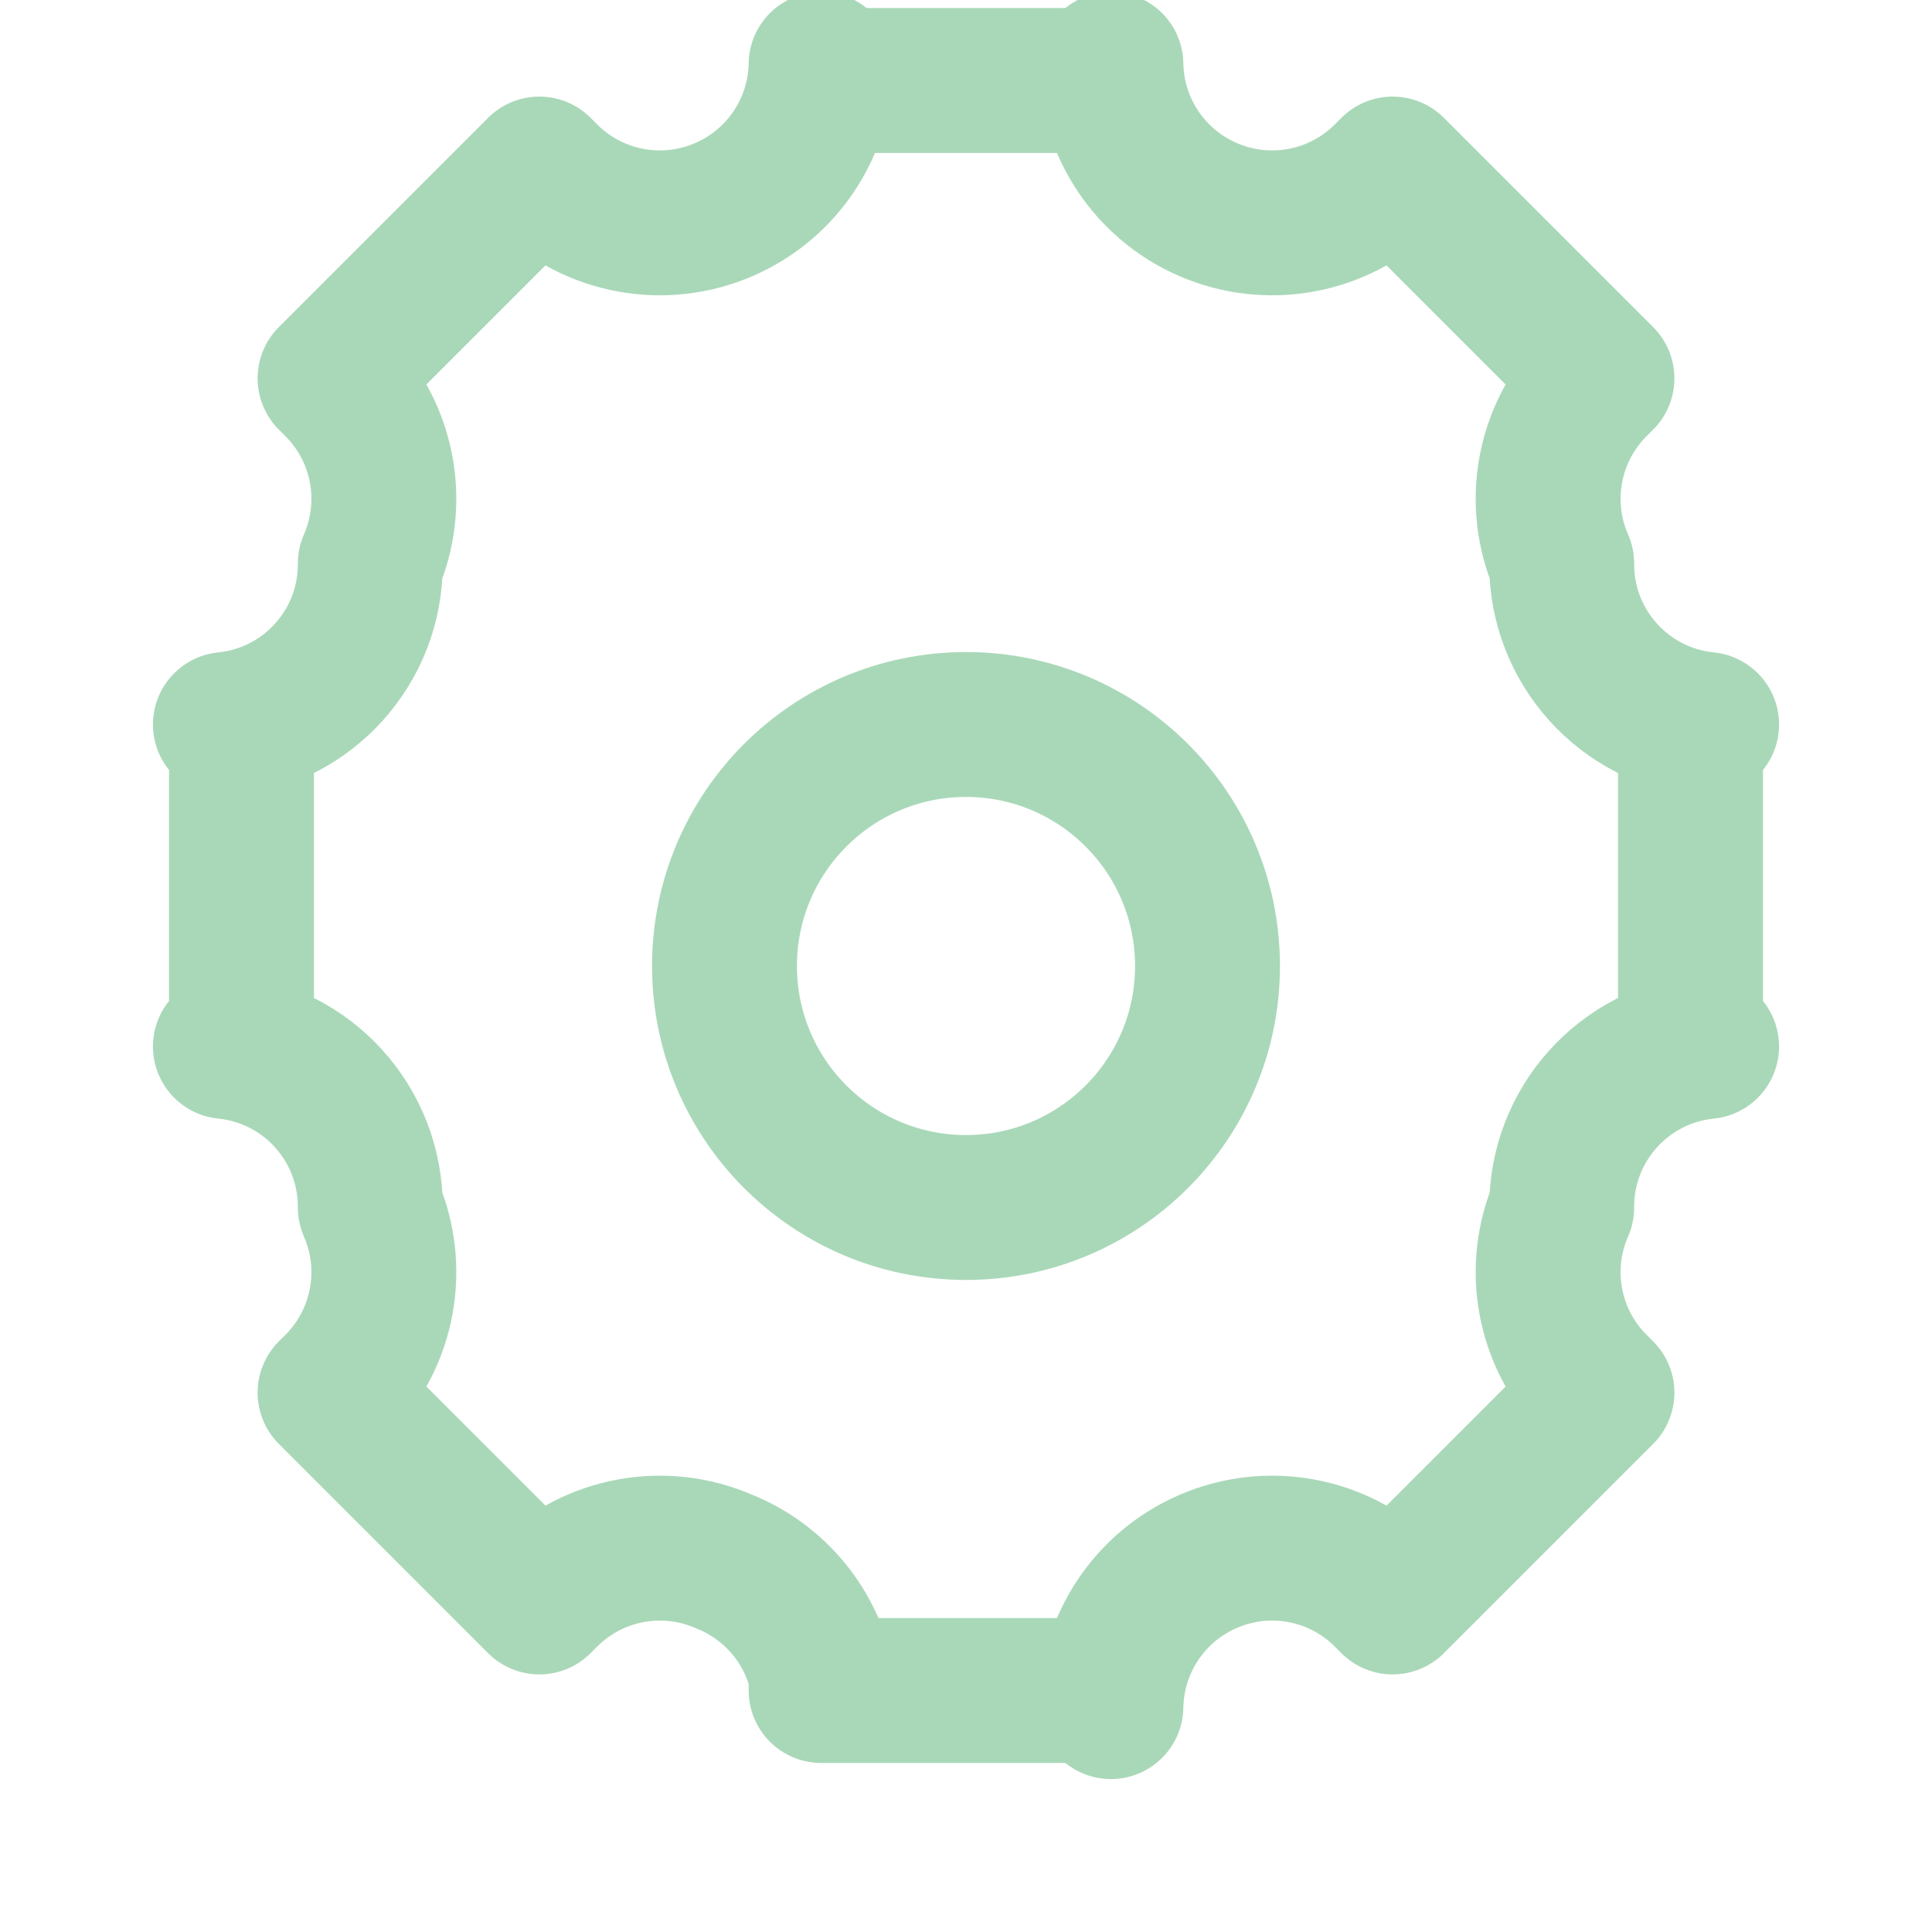
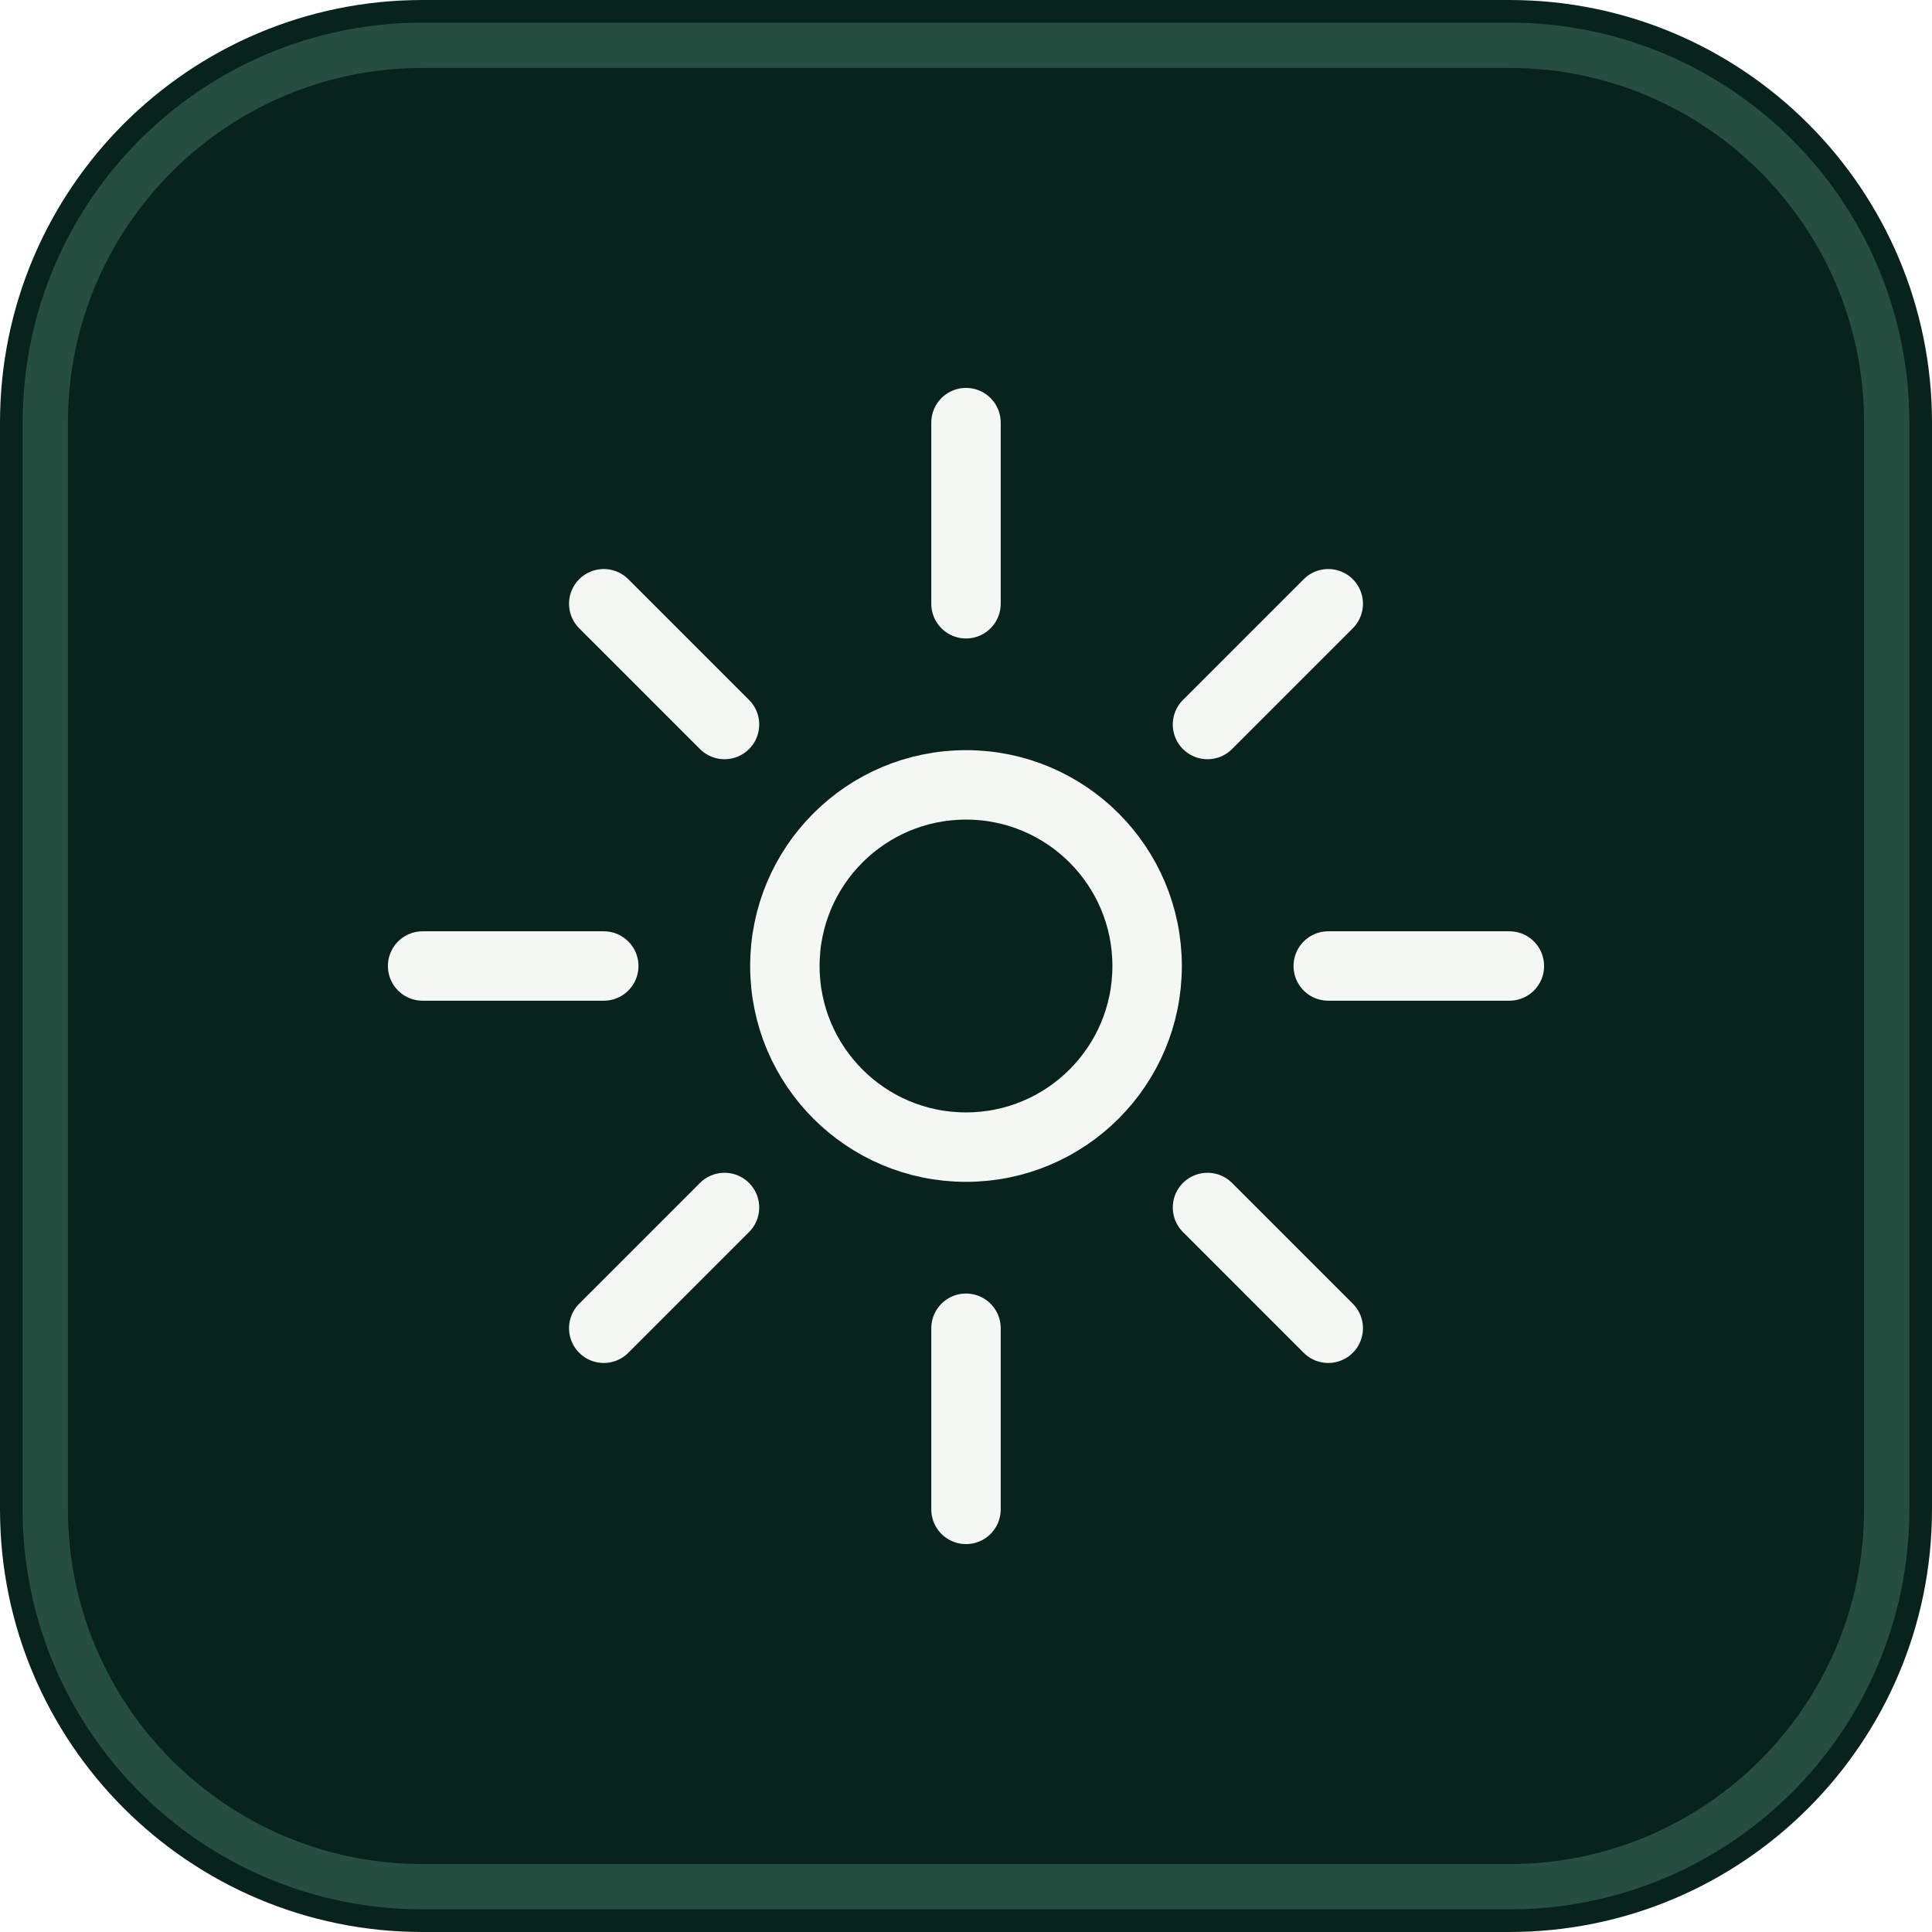
- <svg xmlns="http://www.w3.org/2000/svg" viewBox="0 0 24 24" fill="none" stroke="#a9d8b8" stroke-width="1.8" stroke-linecap="round" stroke-linejoin="round">
-   <circle cx="12" cy="12" r="3" />
-   <path d="M19.4 15a2 2 0 0 0 .4 2.2l.1.1-2.6 2.6-.1-.1A2 2 0 0 0 15 19.4a2 2 0 0 0-1.2 1.8V21h-3.6v-.2A2 2 0 0 0 9 19.4a2 2 0 0 0-2.2.4l-.1.1-2.6-2.6.1-.1A2 2 0 0 0 4.6 15 2 2 0 0 0 2.8 13H3V9h-.2A2 2 0 0 0 4.6 7a2 2 0 0 0-.4-2.2l-.1-.1 2.6-2.6.1.1A2 2 0 0 0 9 2.6 2 2 0 0 0 10.2.8V1h3.6V.8A2 2 0 0 0 15 2.6a2 2 0 0 0 2.2-.4l.1-.1 2.6 2.6-.1.1A2 2 0 0 0 19.4 7 2 2 0 0 0 21.2 9H21v4h.2a2 2 0 0 0-1.8 2Z" />
+ <svg xmlns="http://www.w3.org/2000/svg" width="64" height="64" viewBox="0 0 64 64" fill="none">
+   <rect width="64" height="64" rx="14" fill="#08231B" />
+   <rect x="1.5" y="1.5" width="61" height="61" rx="12.5" stroke="#264E40" stroke-width="1.5" />
+   <g stroke="#F5F7F4" stroke-width="2.3" stroke-linecap="round" stroke-linejoin="round" fill="none">
+     <circle cx="32" cy="32" r="6" />
+     <path d="M32 14v6M32 44v6M14 32h6M44 32h6M20 20l4 4M40 40l4 4M44 20l-4 4M24 40l-4 4" />
+   </g>
</svg>
